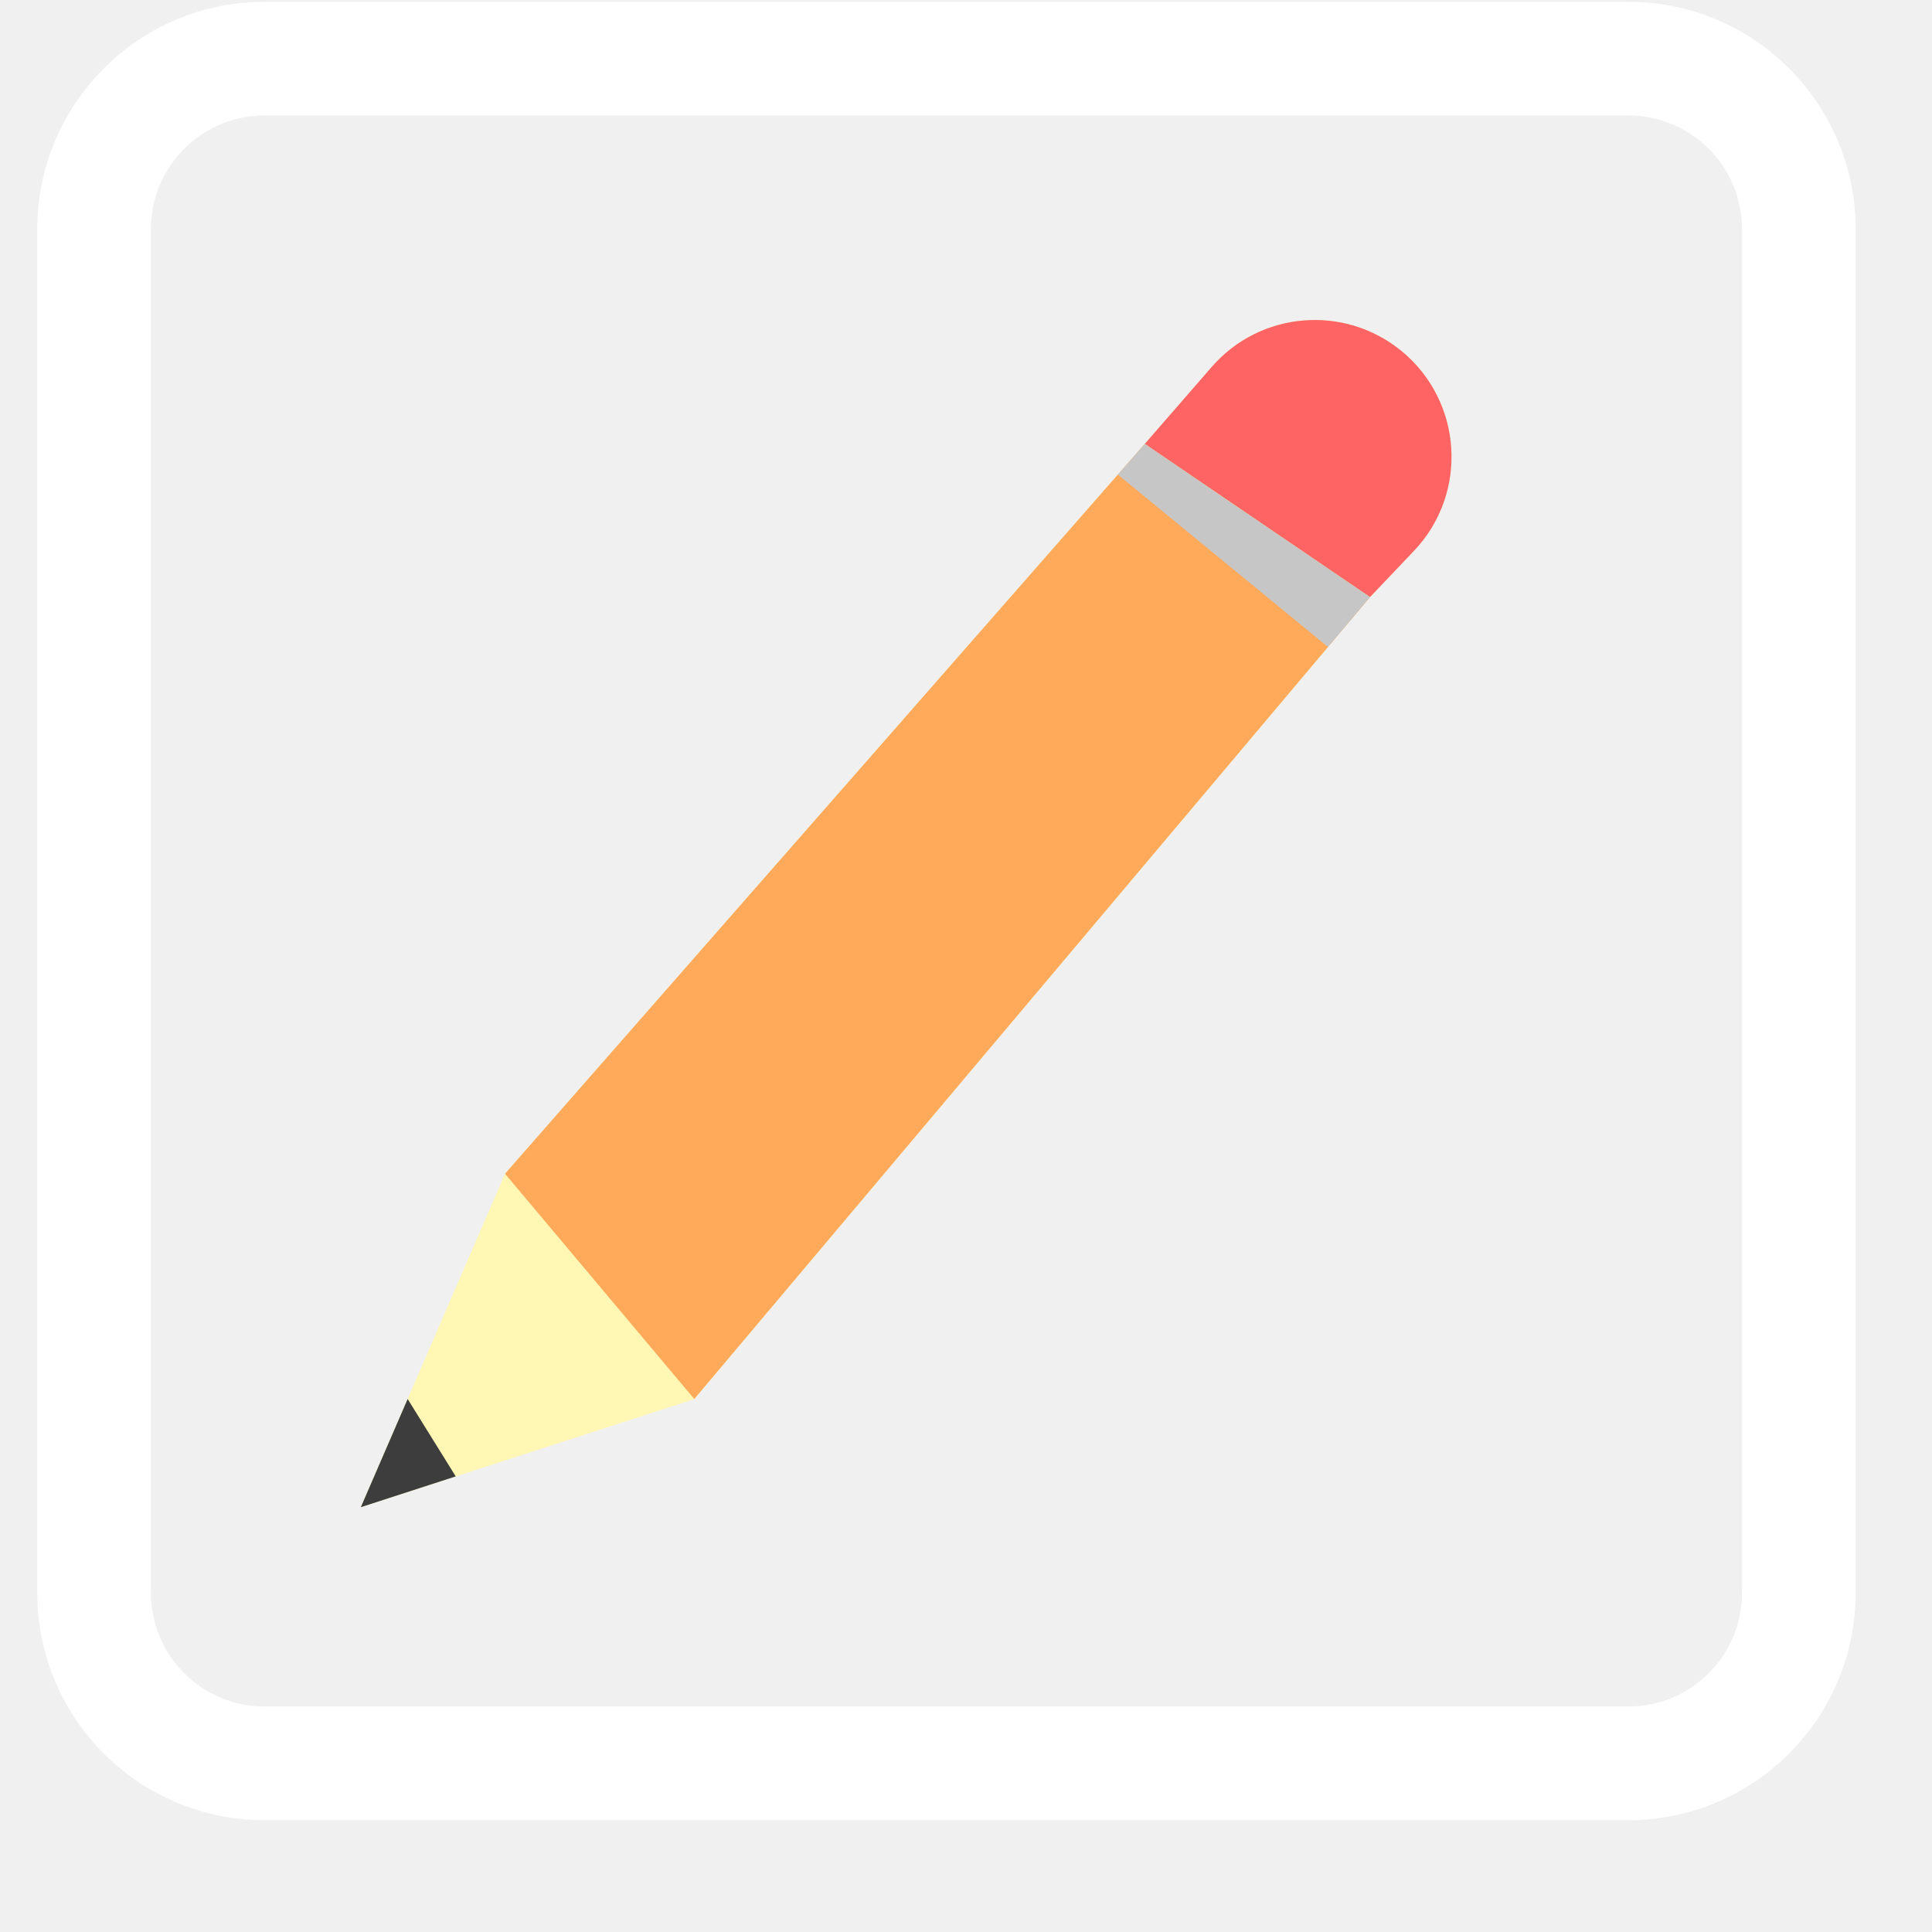
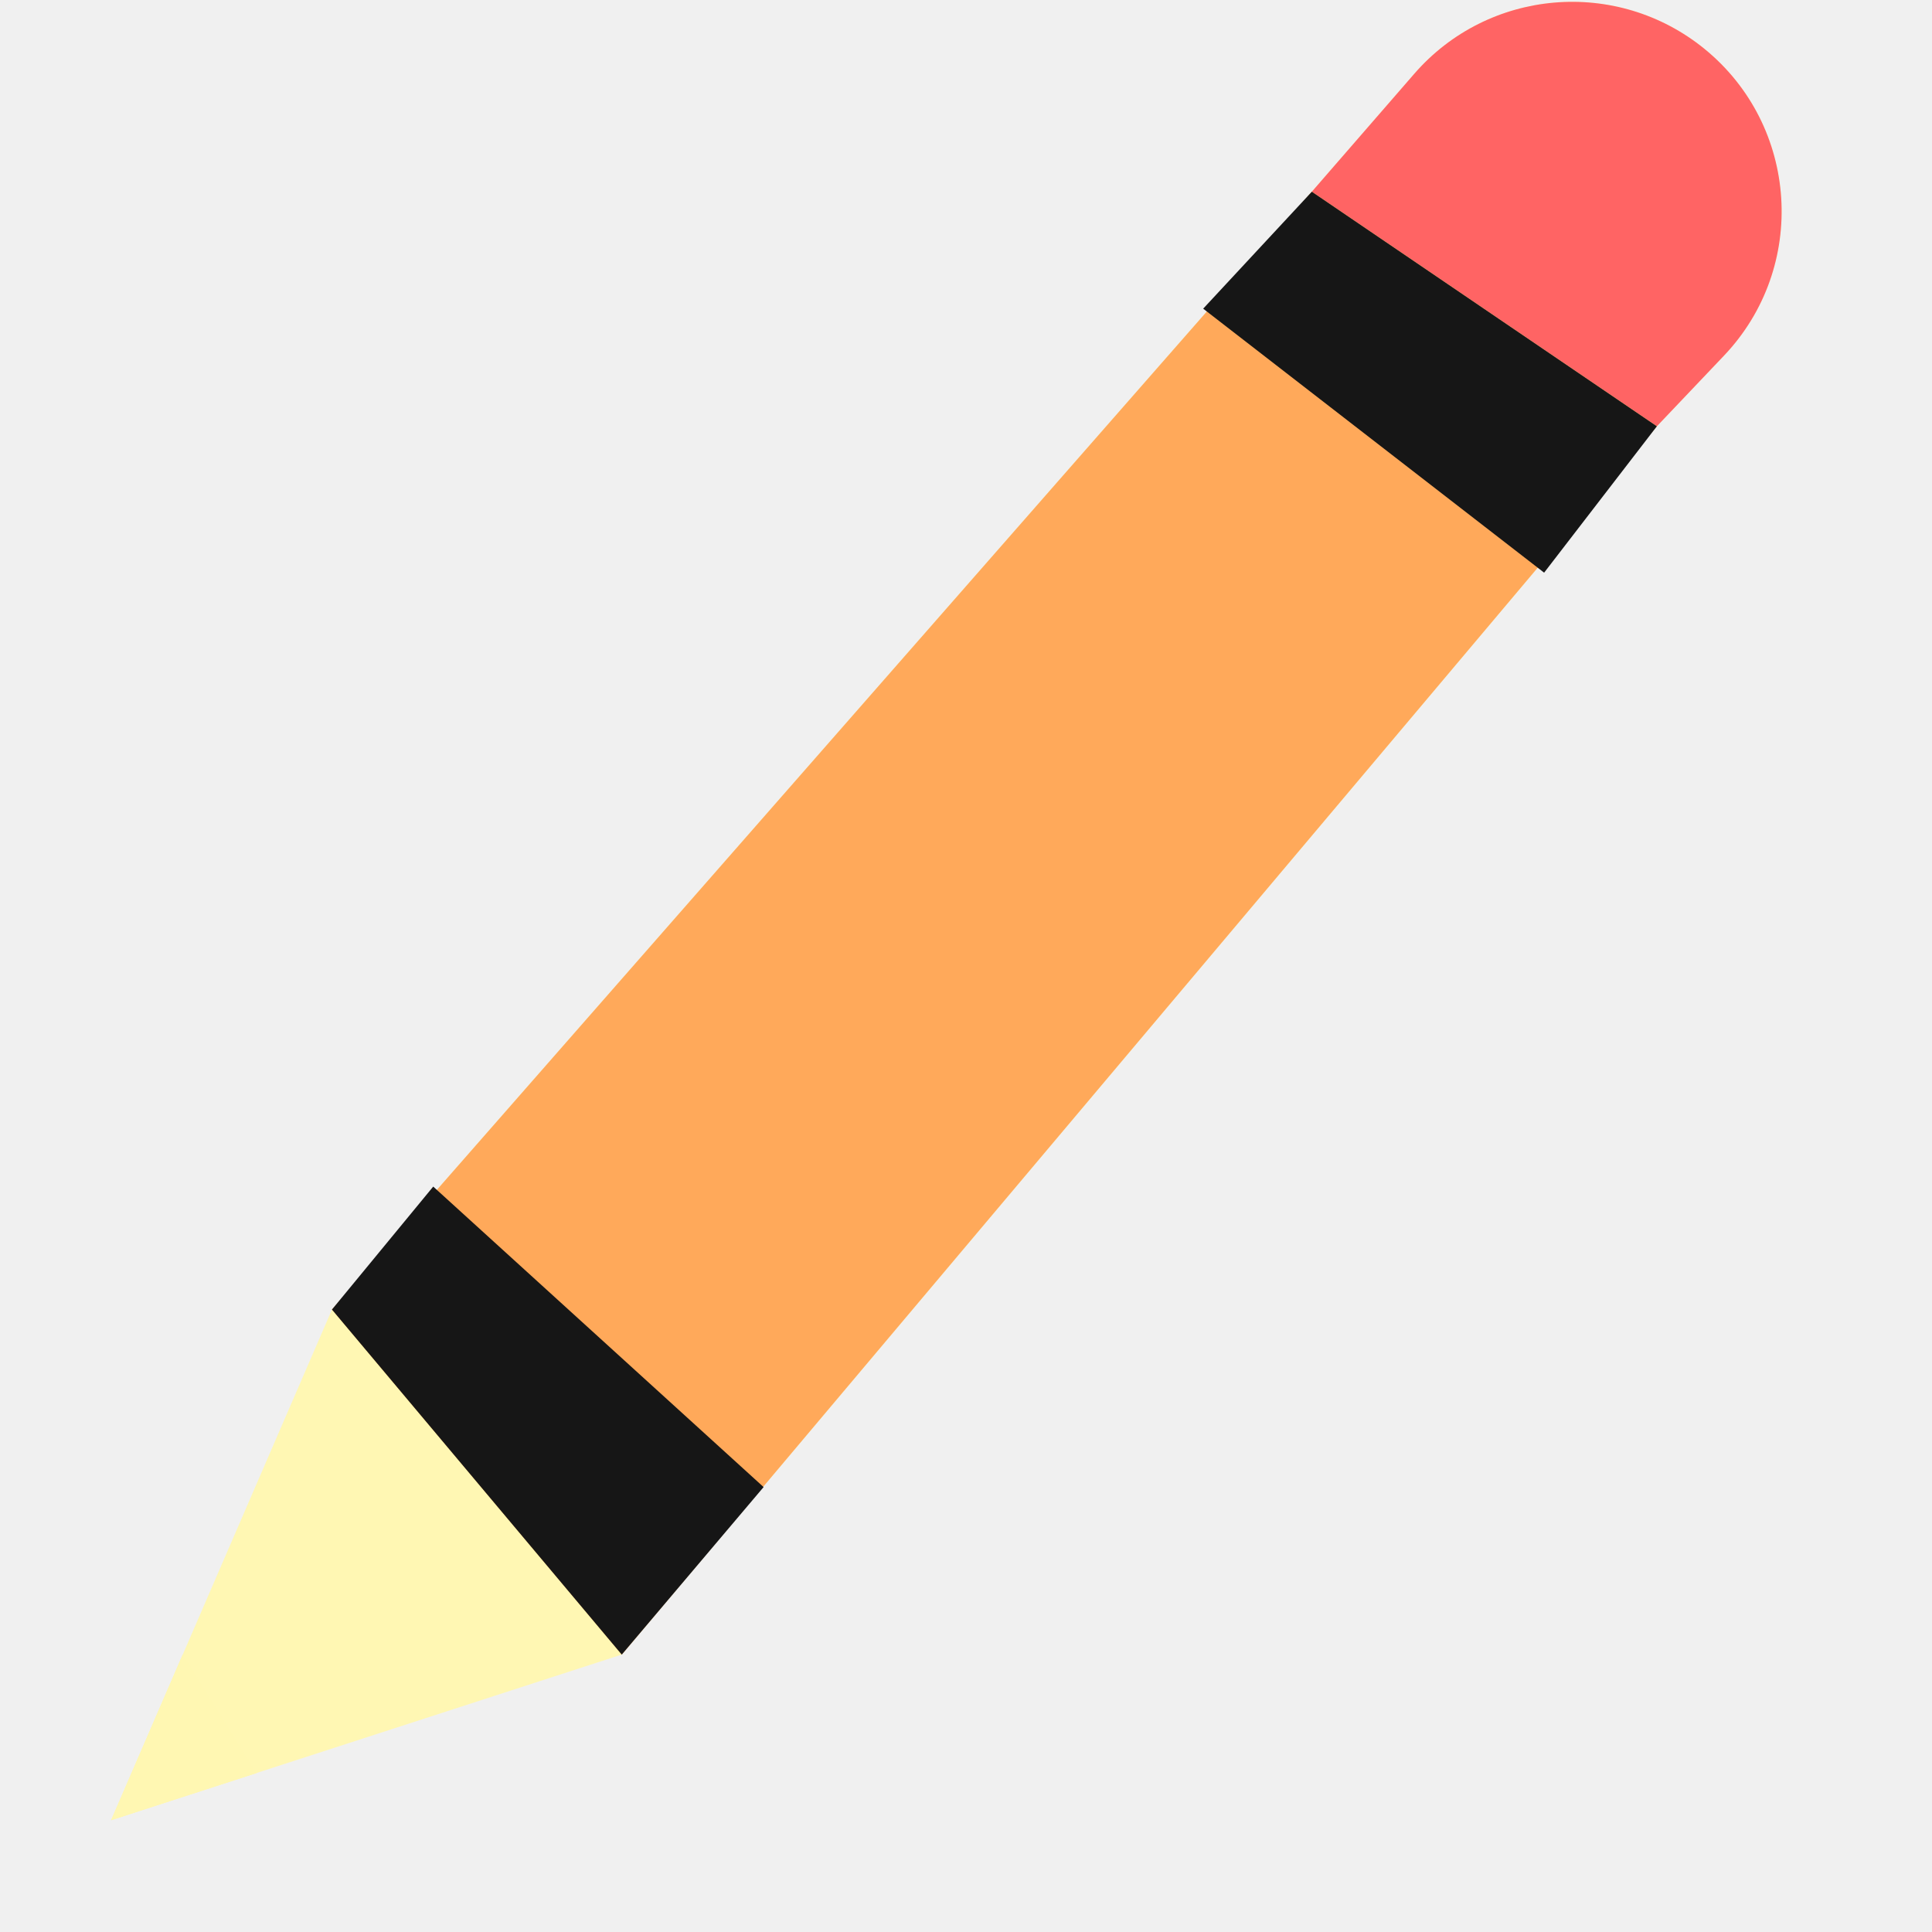
<svg xmlns="http://www.w3.org/2000/svg" width="17" height="17" viewBox="0 0 17 17" fill="none">
-   <path d="M4.444 10.328L10.073 3.906L10.661 3.23C11.087 2.739 11.825 2.676 12.329 3.086C12.872 3.529 12.924 4.34 12.441 4.848L12.055 5.254L6.109 12.311L3.175 13.262L4.444 10.328Z" fill="#FFF7B3" />
-   <path d="M12.441 4.848L12.055 5.254L10.073 3.906L10.661 3.23C11.087 2.739 11.825 2.676 12.329 3.086C12.872 3.529 12.924 4.34 12.441 4.848Z" fill="#FF6464" />
-   <path d="M4.444 10.328L10.073 3.906L12.055 5.254L6.109 12.31L4.444 10.328Z" fill="#FFA95A" />
-   <path d="M3.175 13.262L3.587 12.31L4.01 12.991L3.175 13.262Z" fill="#FFF7B3" />
-   <path d="M3.175 13.262L3.587 12.31L4.01 12.991L3.175 13.262Z" fill="#3D3D3D" />
-   <path fill-rule="evenodd" clip-rule="evenodd" d="M14.328 1.016H2.328C1.775 1.016 1.328 1.464 1.328 2.016V14.016C1.328 14.568 1.775 15.016 2.328 15.016H14.328C14.88 15.016 15.328 14.568 15.328 14.016V2.016C15.328 1.464 14.88 1.016 14.328 1.016ZM2.328 0.016C1.223 0.016 0.328 0.912 0.328 2.016V14.016C0.328 15.121 1.223 16.016 2.328 16.016H14.328C15.432 16.016 16.328 15.121 16.328 14.016V2.016C16.328 0.912 15.432 0.016 14.328 0.016H2.328Z" fill="white" />
-   <path d="M9.836 4.176L10.073 3.906L12.055 5.254L11.685 5.693L9.836 4.176Z" fill="#C6C6C6" />
+   <path d="M2.921 11.523L11.543 1.687L12.443 0.651C13.095 -0.101 14.226 -0.198 14.998 0.43C15.83 1.108 15.909 2.351 15.17 3.129L14.579 3.751L5.471 14.559L0.978 16.016L2.921 11.523Z" fill="#FFF7B3" />
+   <path d="M15.17 3.129L14.579 3.751L11.543 1.687L12.443 0.651C13.095 -0.101 14.226 -0.198 14.998 0.43C15.83 1.108 15.909 2.351 15.17 3.129Z" fill="#FF6464" />
+   <path d="M2.921 11.523L11.543 1.687L14.579 3.751L5.471 14.559L2.921 11.523Z" fill="#FFA95A" />
+   <path d="M2.921 11.523L3.812 10.441L6.719 13.085L5.471 14.559L2.921 11.523Z" fill="#161616" />
+   <path d="M0.978 16.016L1.608 14.559L2.257 15.601L0.978 16.016Z" fill="#FFF7B3" />
+   <path d="M0.978 16.016L1.608 14.559L2.257 15.601L0.978 16.016Z" fill="#FFF7B2" />
+   <path d="M10.587 2.716L11.543 1.687L14.579 3.751L13.587 5.039L10.587 2.716Z" fill="#161616" />
</svg>
